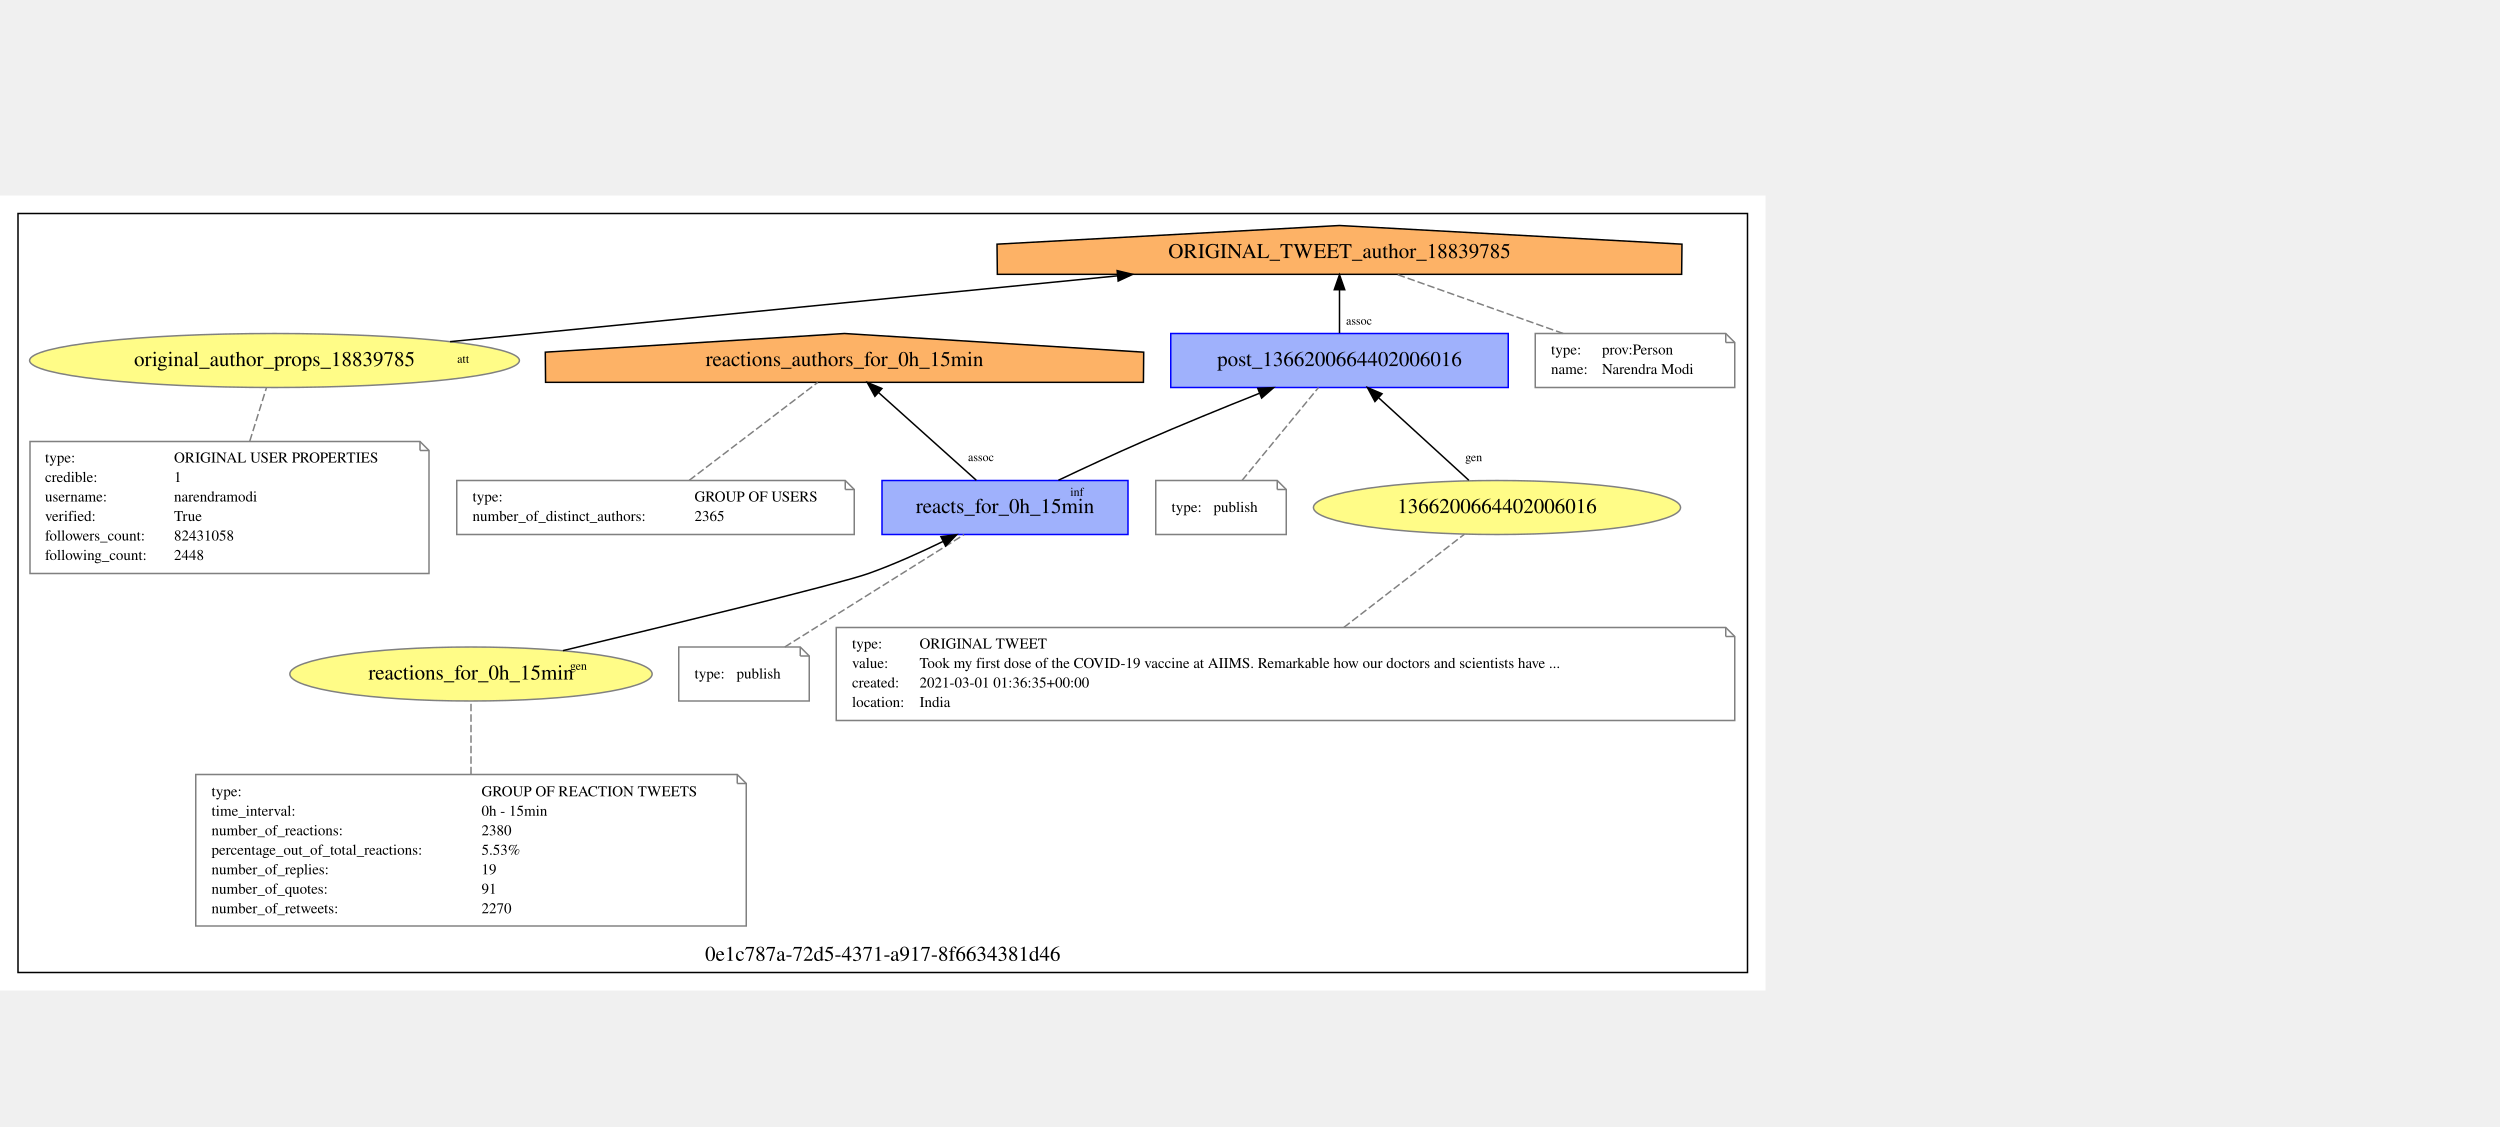
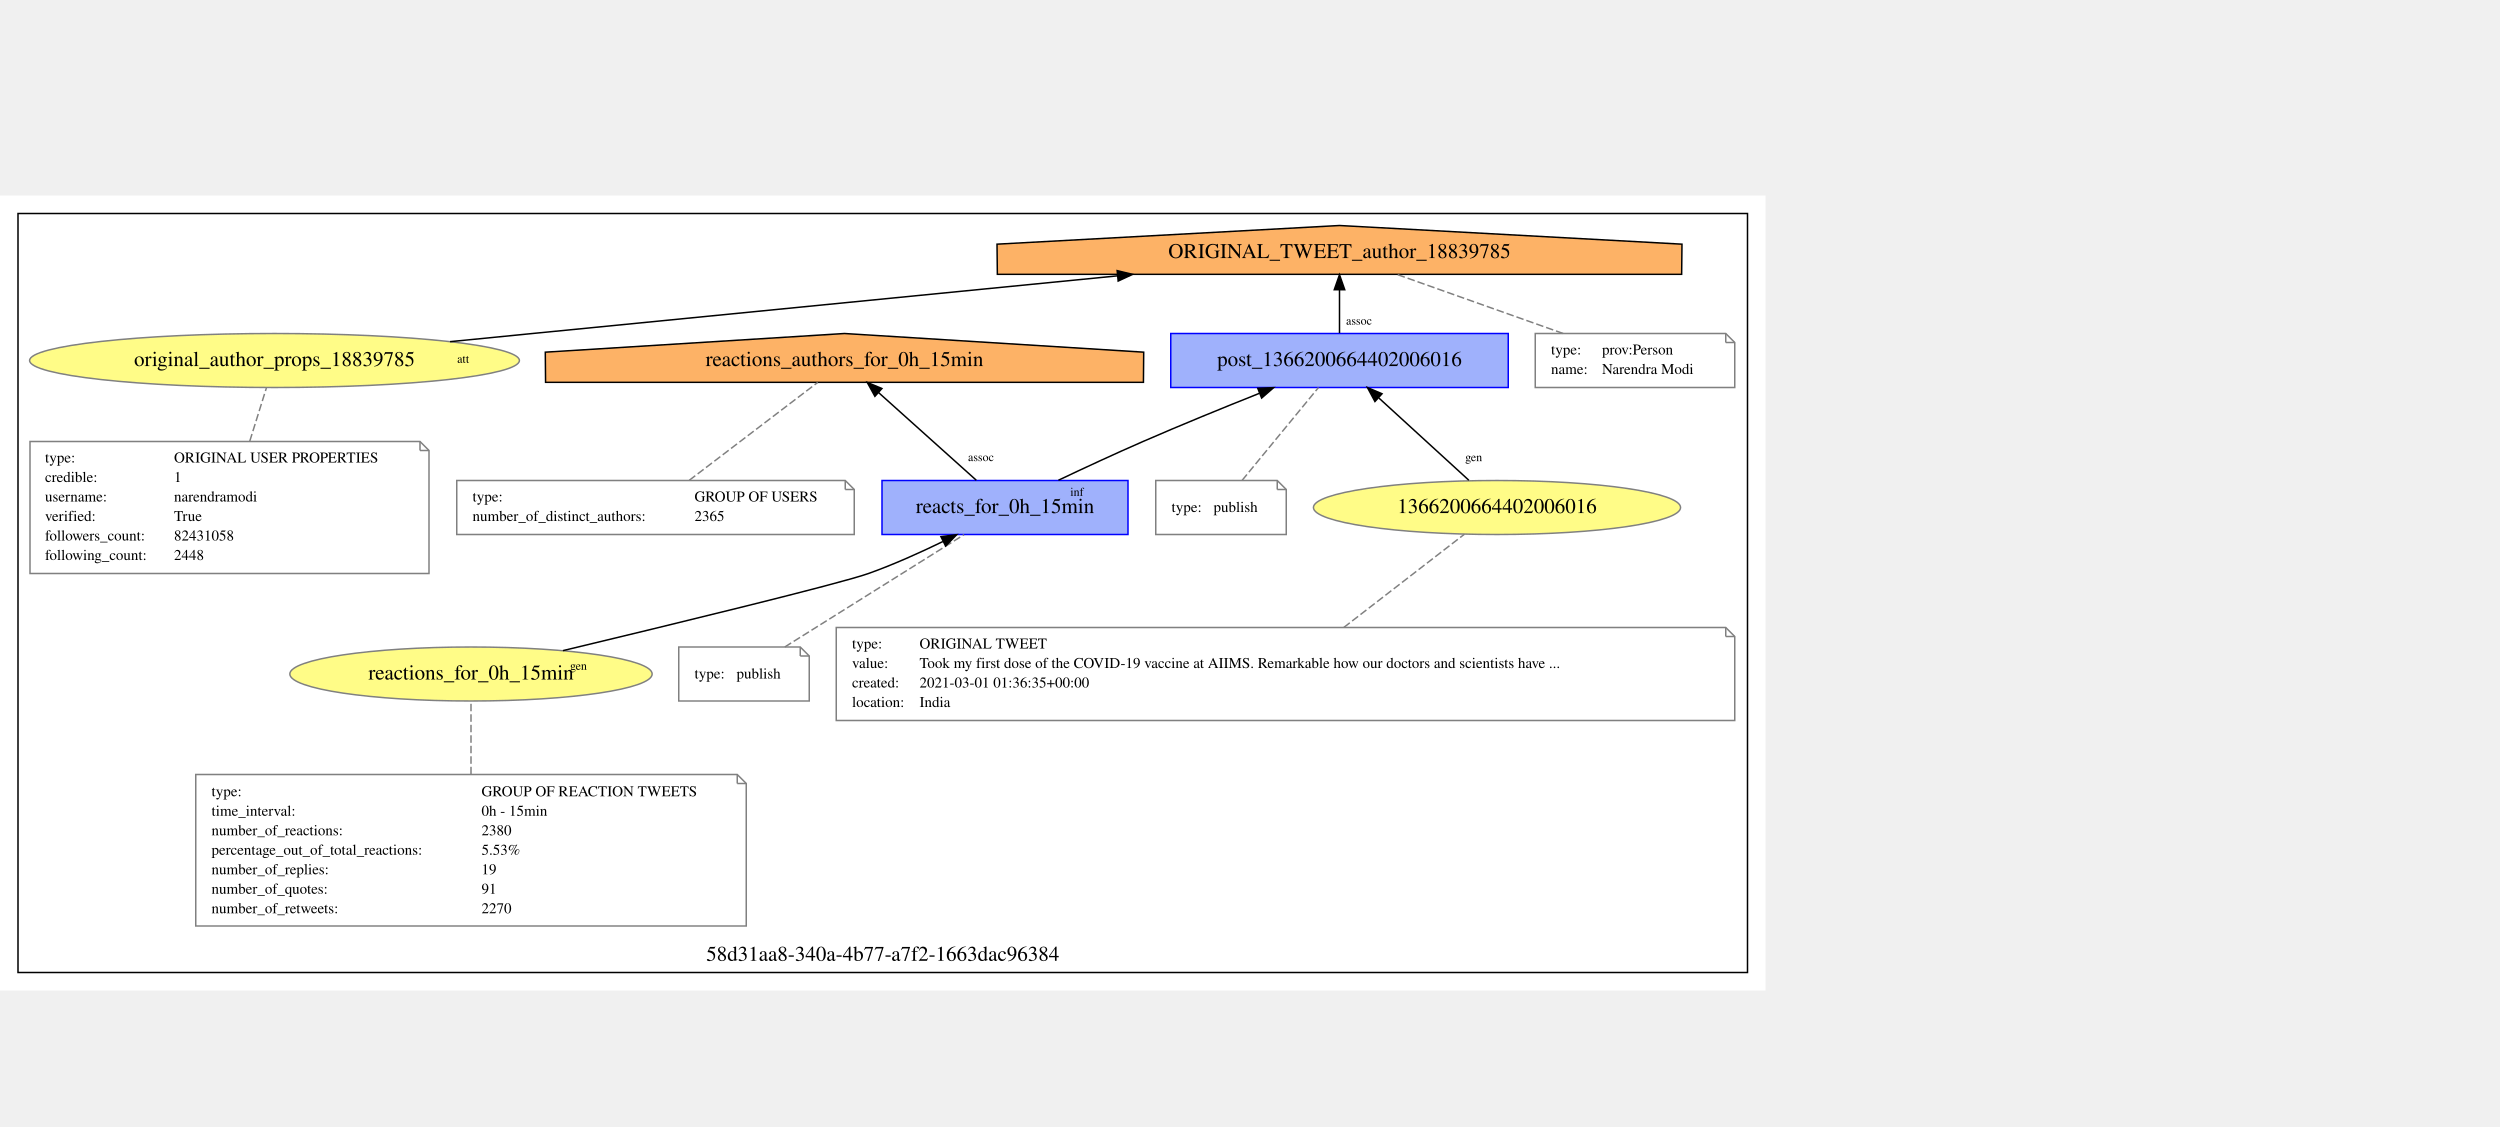
<svg xmlns="http://www.w3.org/2000/svg" xmlns:xlink="http://www.w3.org/1999/xlink" contentScriptType="application/ecmascript" contentStyleType="text/css" height="519pt" preserveAspectRatio="xMidYMid meet" version="1.1" viewBox="0 0 1700 500" width="1152pt" zoomAndPan="magnify">
  <g class="graph" id="graph0" transform="scale(1.02 1.02) rotate(0) translate(4 526)">
    <polygon fill="white" points="-4,4 -4,-526 1173,-526 1173,4 -4,4" stroke="transparent" />
    <g class="cluster" id="clust1">
      <g id="a_clust1">
-         <a xlink:actuate="onRequest" xlink:href="urn:uuid:0e1c787a-72d5-4371-a917-8f6634381d46" xlink:show="replace" xlink:title="0e1c787a-72d5-4371-a917-8f6634381d46" xlink:type="simple">
+         <a xlink:actuate="onRequest" xlink:href="urn:uuid:58d31aa8-340a-4b77-a7f2-1663dac96384" xlink:show="replace" xlink:title="58d31aa8-340a-4b77-a7f2-1663dac96384" xlink:type="simple">
          <polygon fill="none" points="8,-8 8,-514 1161,-514 1161,-8 8,-8" stroke="black" />
-           <text font-family="Times,serif" font-size="14.00" text-anchor="middle" x="584.5" y="-15.8">0e1c787a-72d5-4371-a917-8f6634381d46</text>
+           <text font-family="Times,serif" font-size="14.00" text-anchor="middle" x="584.5" y="-15.8">58d31aa8-340a-4b77-a7f2-1663dac96384</text>
        </a>
      </g>
    </g>
    <g class="node" id="node1">
      <g id="a_node1">
        <a xlink:actuate="onRequest" xlink:href="http://twitter.com/post_1366200664402006016" xlink:show="replace" xlink:title="post_1366200664402006016" xlink:type="simple">
          <polygon fill="#9fb1fc" points="1001.5,-434 776.5,-434 776.5,-398 1001.5,-398 1001.5,-434" stroke="#0000ff" />
          <text font-family="Times,serif" font-size="14.00" text-anchor="middle" x="889" y="-412.3">post_1366200664402006016</text>
        </a>
      </g>
    </g>
    <g class="node" id="node11">
      <g id="a_node11">
        <a xlink:actuate="onRequest" xlink:href="http://twitter.com/ORIGINAL_TWEET_author_18839785" xlink:show="replace" xlink:title="ORIGINAL_TWEET_author_18839785" xlink:type="simple">
          <polygon fill="#fdb266" points="1117.32,-493.56 889,-506 660.68,-493.56 660.9,-473.44 1117.1,-473.44 1117.32,-493.56" stroke="black" />
          <text font-family="Times,serif" font-size="14.00" text-anchor="middle" x="889" y="-484.3">ORIGINAL_TWEET_author_18839785</text>
        </a>
      </g>
    </g>
    <g class="edge" id="edge9">
      <path d="M889,-434.3C889,-443.01 889,-453.7 889,-463.17" fill="none" stroke="black" />
      <polygon fill="black" points="885.5,-463.18 889,-473.18 892.5,-463.18 885.5,-463.18" stroke="black" />
      <text font-family="Times,serif" font-size="8.00" text-anchor="middle" x="901.99" y="-439.9">assoc</text>
    </g>
    <g class="node" id="node2">
      <polygon fill="none" points="847.5,-336 766.5,-336 766.5,-300 853.5,-300 853.5,-330 847.5,-336" stroke="gray" />
      <polyline fill="none" points="847.5,-336 847.5,-330 " stroke="gray" />
      <polyline fill="none" points="853.5,-330 847.5,-330 " stroke="gray" />
      <text font-family="Times,serif" font-size="10.00" text-anchor="start" x="777" y="-315">type:</text>
      <text font-family="Times,serif" font-size="10.00" text-anchor="start" x="805" y="-315">publish</text>
    </g>
    <g class="edge" id="edge1">
      <path d="M824.12,-336.16C838.5,-353.64 860.66,-380.57 875,-397.99" fill="none" stroke="gray" stroke-dasharray="5,2" />
    </g>
    <g class="node" id="node3">
      <g id="a_node3">
        <a xlink:actuate="onRequest" xlink:href="http://twitter.com/reacts_for_0h_15min" xlink:show="replace" xlink:title="reacts_for_0h_15min" xlink:type="simple">
          <polygon fill="#9fb1fc" points="748,-336 584,-336 584,-300 748,-300 748,-336" stroke="#0000ff" />
          <text font-family="Times,serif" font-size="14.00" text-anchor="middle" x="666" y="-314.3">reacts_for_0h_15min</text>
        </a>
      </g>
    </g>
    <g class="edge" id="edge11">
      <path d="M701.63,-336.19C718.6,-344.24 739.25,-353.83 758,-362 783.3,-373.02 811.67,-384.59 835.51,-394.1" fill="none" stroke="black" />
      <polygon fill="black" points="834.51,-397.47 845.09,-397.91 837.09,-390.96 834.51,-397.47" stroke="black" />
      <text font-family="Times,serif" font-size="8.00" text-anchor="middle" x="713.96" y="-325.75">inf</text>
    </g>
    <g class="node" id="node13">
      <g id="a_node13">
        <a xlink:actuate="onRequest" xlink:href="http://twitter.com/reactions_authors_for_0h_15min" xlink:show="replace" xlink:title="reactions_authors_for_0h_15min" xlink:type="simple">
          <polygon fill="#fdb266" points="758.47,-421.56 559,-434 359.53,-421.56 359.71,-401.44 758.29,-401.44 758.47,-421.56" stroke="black" />
          <text font-family="Times,serif" font-size="14.00" text-anchor="middle" x="559" y="-412.3">reactions_authors_for_0h_15min</text>
        </a>
      </g>
    </g>
    <g class="edge" id="edge12">
      <path d="M646.87,-336.16C628.59,-352.56 601.03,-377.29 581.66,-394.67" fill="none" stroke="black" />
      <polygon fill="black" points="579.27,-392.11 574.16,-401.4 583.94,-397.32 579.27,-392.11" stroke="black" />
      <text font-family="Times,serif" font-size="8.00" text-anchor="middle" x="649.96" y="-348.94">assoc</text>
    </g>
    <g class="node" id="node4">
      <polygon fill="none" points="529.5,-225 448.5,-225 448.5,-189 535.5,-189 535.5,-219 529.5,-225" stroke="gray" />
      <polyline fill="none" points="529.5,-225 529.5,-219 " stroke="gray" />
      <polyline fill="none" points="535.5,-219 529.5,-219 " stroke="gray" />
      <text font-family="Times,serif" font-size="10.00" text-anchor="start" x="459" y="-204">type:</text>
      <text font-family="Times,serif" font-size="10.00" text-anchor="start" x="487" y="-204">publish</text>
    </g>
    <g class="edge" id="edge2">
      <path d="M519.19,-225.03C551.78,-245.45 606.08,-279.46 638.72,-299.91" fill="none" stroke="gray" stroke-dasharray="5,2" />
    </g>
    <g class="node" id="node5">
      <g id="a_node5">
        <a xlink:actuate="onRequest" xlink:href="http://twitter.com/1366200664402006016" xlink:show="replace" xlink:title="1366200664402006016" xlink:type="simple">
          <ellipse cx="994" cy="-318" fill="#fffc87" rx="122.38" ry="18" stroke="#808080" />
          <text font-family="Times,serif" font-size="14.00" text-anchor="middle" x="994" y="-314.3">1366200664402006016</text>
        </a>
      </g>
    </g>
    <g class="edge" id="edge8">
      <path d="M975.23,-336.16C958.51,-351.45 933.86,-373.98 915.2,-391.04" fill="none" stroke="black" />
      <polygon fill="black" points="912.63,-388.65 907.61,-397.99 917.35,-393.82 912.63,-388.65" stroke="black" />
      <text font-family="Times,serif" font-size="8.00" text-anchor="middle" x="978.46" y="-348.91">gen</text>
    </g>
    <g class="node" id="node6">
      <polygon fill="none" points="1146.5,-238 553.5,-238 553.5,-176 1152.5,-176 1152.5,-232 1146.5,-238" stroke="gray" />
      <polyline fill="none" points="1146.5,-238 1146.5,-232 " stroke="gray" />
      <polyline fill="none" points="1152.5,-232 1146.5,-232 " stroke="gray" />
      <text font-family="Times,serif" font-size="10.00" text-anchor="start" x="564" y="-224">type:</text>
      <text font-family="Times,serif" font-size="10.00" text-anchor="start" x="609" y="-224">ORIGINAL TWEET</text>
      <text font-family="Times,serif" font-size="10.00" text-anchor="start" x="564" y="-211">value:</text>
      <text font-family="Times,serif" font-size="10.00" text-anchor="start" x="609" y="-211">Took my first dose of the COVID-19 vaccine at AIIMS. Remarkable how our doctors and scientists have ...</text>
      <text font-family="Times,serif" font-size="10.00" text-anchor="start" x="564" y="-198">created:</text>
      <text font-family="Times,serif" font-size="10.00" text-anchor="start" x="609" y="-198">2021-03-01 01:36:35+00:00</text>
      <text font-family="Times,serif" font-size="10.00" text-anchor="start" x="564" y="-185">location:</text>
      <text font-family="Times,serif" font-size="10.00" text-anchor="start" x="609" y="-185">India</text>
    </g>
    <g class="edge" id="edge3">
      <path d="M891.9,-238.07C917.82,-258.11 950.93,-283.71 972.3,-300.22" fill="none" stroke="gray" stroke-dasharray="5,2" />
    </g>
    <g class="node" id="node7">
      <g id="a_node7">
        <a xlink:actuate="onRequest" xlink:href="http://twitter.com/original_author_props_18839785" xlink:show="replace" xlink:title="original_author_props_18839785" xlink:type="simple">
          <ellipse cx="179" cy="-416" fill="#fffc87" rx="163.27" ry="18" stroke="#808080" />
          <text font-family="Times,serif" font-size="14.00" text-anchor="middle" x="179" y="-412.3">original_author_props_18839785</text>
        </a>
      </g>
    </g>
    <g class="edge" id="edge10">
      <path d="M296.04,-428.57C314.43,-430.39 333.23,-432.25 351,-434 482.9,-447.02 632.99,-461.8 741.06,-472.44" fill="none" stroke="black" />
      <polygon fill="black" points="740.77,-475.93 751.06,-473.42 741.45,-468.96 740.77,-475.93" stroke="black" />
      <text font-family="Times,serif" font-size="8.00" text-anchor="middle" x="304.78" y="-414.48">att</text>
    </g>
    <g class="node" id="node8">
      <polygon fill="none" points="276,-362 16,-362 16,-274 282,-274 282,-356 276,-362" stroke="gray" />
      <polyline fill="none" points="276,-362 276,-356 " stroke="gray" />
      <polyline fill="none" points="282,-356 276,-356 " stroke="gray" />
      <text font-family="Times,serif" font-size="10.00" text-anchor="start" x="26" y="-348">type:</text>
      <text font-family="Times,serif" font-size="10.00" text-anchor="start" x="112" y="-348">ORIGINAL USER PROPERTIES</text>
      <text font-family="Times,serif" font-size="10.00" text-anchor="start" x="26" y="-335">credible:</text>
      <text font-family="Times,serif" font-size="10.00" text-anchor="start" x="112" y="-335">1</text>
      <text font-family="Times,serif" font-size="10.00" text-anchor="start" x="26" y="-322">username:</text>
      <text font-family="Times,serif" font-size="10.00" text-anchor="start" x="112" y="-322">narendramodi</text>
      <text font-family="Times,serif" font-size="10.00" text-anchor="start" x="26" y="-309">verified:</text>
      <text font-family="Times,serif" font-size="10.00" text-anchor="start" x="112" y="-309">True</text>
      <text font-family="Times,serif" font-size="10.00" text-anchor="start" x="26" y="-296">followers_count:</text>
      <text font-family="Times,serif" font-size="10.00" text-anchor="start" x="112" y="-296">82431058</text>
      <text font-family="Times,serif" font-size="10.00" text-anchor="start" x="26" y="-283">following_count:</text>
      <text font-family="Times,serif" font-size="10.00" text-anchor="start" x="112" y="-283">2448</text>
    </g>
    <g class="edge" id="edge4">
      <path d="M162.51,-362.23C166.43,-374.77 170.48,-387.75 173.59,-397.7" fill="none" stroke="gray" stroke-dasharray="5,2" />
    </g>
    <g class="node" id="node9">
      <g id="a_node9">
        <a xlink:actuate="onRequest" xlink:href="http://twitter.com/reactions_for_0h_15min" xlink:show="replace" xlink:title="reactions_for_0h_15min" xlink:type="simple">
          <ellipse cx="310" cy="-207" fill="#fffc87" rx="120.78" ry="18" stroke="#808080" />
          <text font-family="Times,serif" font-size="14.00" text-anchor="middle" x="310" y="-203.3">reactions_for_0h_15min</text>
        </a>
      </g>
    </g>
    <g class="edge" id="edge13">
      <path d="M371.3,-222.59C443.43,-239.87 555.85,-267.17 575,-274 591.63,-279.93 609.3,-287.88 624.61,-295.33" fill="none" stroke="black" />
      <polygon fill="black" points="623.29,-298.58 633.81,-299.88 626.4,-292.31 623.29,-298.58" stroke="black" />
      <text font-family="Times,serif" font-size="8.00" text-anchor="middle" x="381.62" y="-209.81">gen</text>
    </g>
    <g class="node" id="node10">
      <polygon fill="none" points="487.5,-140 126.5,-140 126.5,-39 493.5,-39 493.5,-134 487.5,-140" stroke="gray" />
      <polyline fill="none" points="487.5,-140 487.5,-134 " stroke="gray" />
      <polyline fill="none" points="493.5,-134 487.5,-134 " stroke="gray" />
      <text font-family="Times,serif" font-size="10.00" text-anchor="start" x="137" y="-125.5">type:</text>
      <text font-family="Times,serif" font-size="10.00" text-anchor="start" x="317" y="-125.5">GROUP OF REACTION TWEETS</text>
      <text font-family="Times,serif" font-size="10.00" text-anchor="start" x="137" y="-112.5">time_interval:</text>
      <text font-family="Times,serif" font-size="10.00" text-anchor="start" x="317" y="-112.5">0h - 15min</text>
      <text font-family="Times,serif" font-size="10.00" text-anchor="start" x="137" y="-99.5">number_of_reactions:</text>
      <text font-family="Times,serif" font-size="10.00" text-anchor="start" x="317" y="-99.5">2380</text>
      <text font-family="Times,serif" font-size="10.00" text-anchor="start" x="137" y="-86.5">percentage_out_of_total_reactions:</text>
      <text font-family="Times,serif" font-size="10.00" text-anchor="start" x="317" y="-86.5">5.53%</text>
      <text font-family="Times,serif" font-size="10.00" text-anchor="start" x="137" y="-73.5">number_of_replies:</text>
      <text font-family="Times,serif" font-size="10.00" text-anchor="start" x="317" y="-73.5">19</text>
      <text font-family="Times,serif" font-size="10.00" text-anchor="start" x="137" y="-60.5">number_of_quotes:</text>
      <text font-family="Times,serif" font-size="10.00" text-anchor="start" x="317" y="-60.5">91</text>
      <text font-family="Times,serif" font-size="10.00" text-anchor="start" x="137" y="-47.5">number_of_retweets:</text>
      <text font-family="Times,serif" font-size="10.00" text-anchor="start" x="317" y="-47.5">2270</text>
    </g>
    <g class="edge" id="edge5">
      <path d="M310,-140.15C310,-157.52 310,-175.88 310,-188.79" fill="none" stroke="gray" stroke-dasharray="5,2" />
    </g>
    <g class="node" id="node12">
      <polygon fill="none" points="1146.5,-434 1019.5,-434 1019.5,-398 1152.5,-398 1152.5,-428 1146.5,-434" stroke="gray" />
      <polyline fill="none" points="1146.5,-434 1146.5,-428 " stroke="gray" />
      <polyline fill="none" points="1152.5,-428 1146.5,-428 " stroke="gray" />
      <text font-family="Times,serif" font-size="10.00" text-anchor="start" x="1030" y="-420">type:</text>
      <text font-family="Times,serif" font-size="10.00" text-anchor="start" x="1064" y="-420">prov:Person</text>
      <text font-family="Times,serif" font-size="10.00" text-anchor="start" x="1030" y="-407">name:</text>
      <text font-family="Times,serif" font-size="10.00" text-anchor="start" x="1064" y="-407">Narendra Modi</text>
    </g>
    <g class="edge" id="edge6">
      <path d="M1038.06,-434.03C1004.01,-446.13 958.89,-462.17 927.25,-473.41" fill="none" stroke="gray" stroke-dasharray="5,2" />
    </g>
    <g class="node" id="node14">
      <polygon fill="none" points="559.5,-336 300.5,-336 300.5,-300 565.5,-300 565.5,-330 559.5,-336" stroke="gray" />
      <polyline fill="none" points="559.5,-336 559.5,-330 " stroke="gray" />
      <polyline fill="none" points="565.5,-330 559.5,-330 " stroke="gray" />
      <text font-family="Times,serif" font-size="10.00" text-anchor="start" x="311" y="-322">type:</text>
      <text font-family="Times,serif" font-size="10.00" text-anchor="start" x="459" y="-322">GROUP OF USERS</text>
      <text font-family="Times,serif" font-size="10.00" text-anchor="start" x="311" y="-309">number_of_distinct_authors:</text>
      <text font-family="Times,serif" font-size="10.00" text-anchor="start" x="459" y="-309">2365</text>
    </g>
    <g class="edge" id="edge7">
      <path d="M455.53,-336.16C480.02,-354.82 518.66,-384.27 541.15,-401.4" fill="none" stroke="gray" stroke-dasharray="5,2" />
    </g>
  </g>
</svg>
